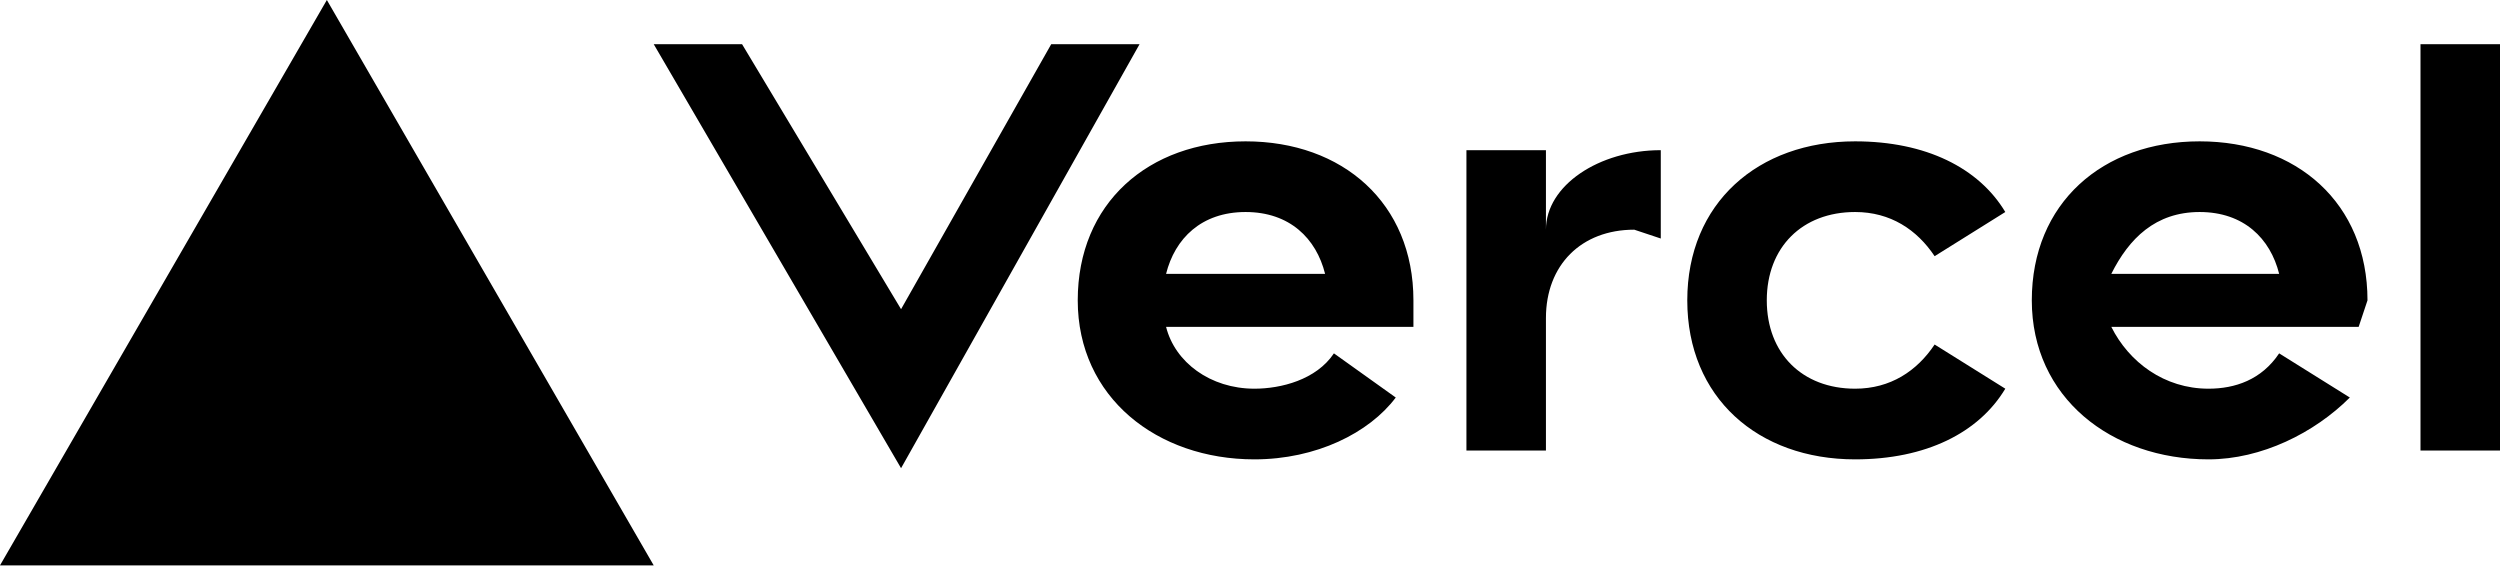
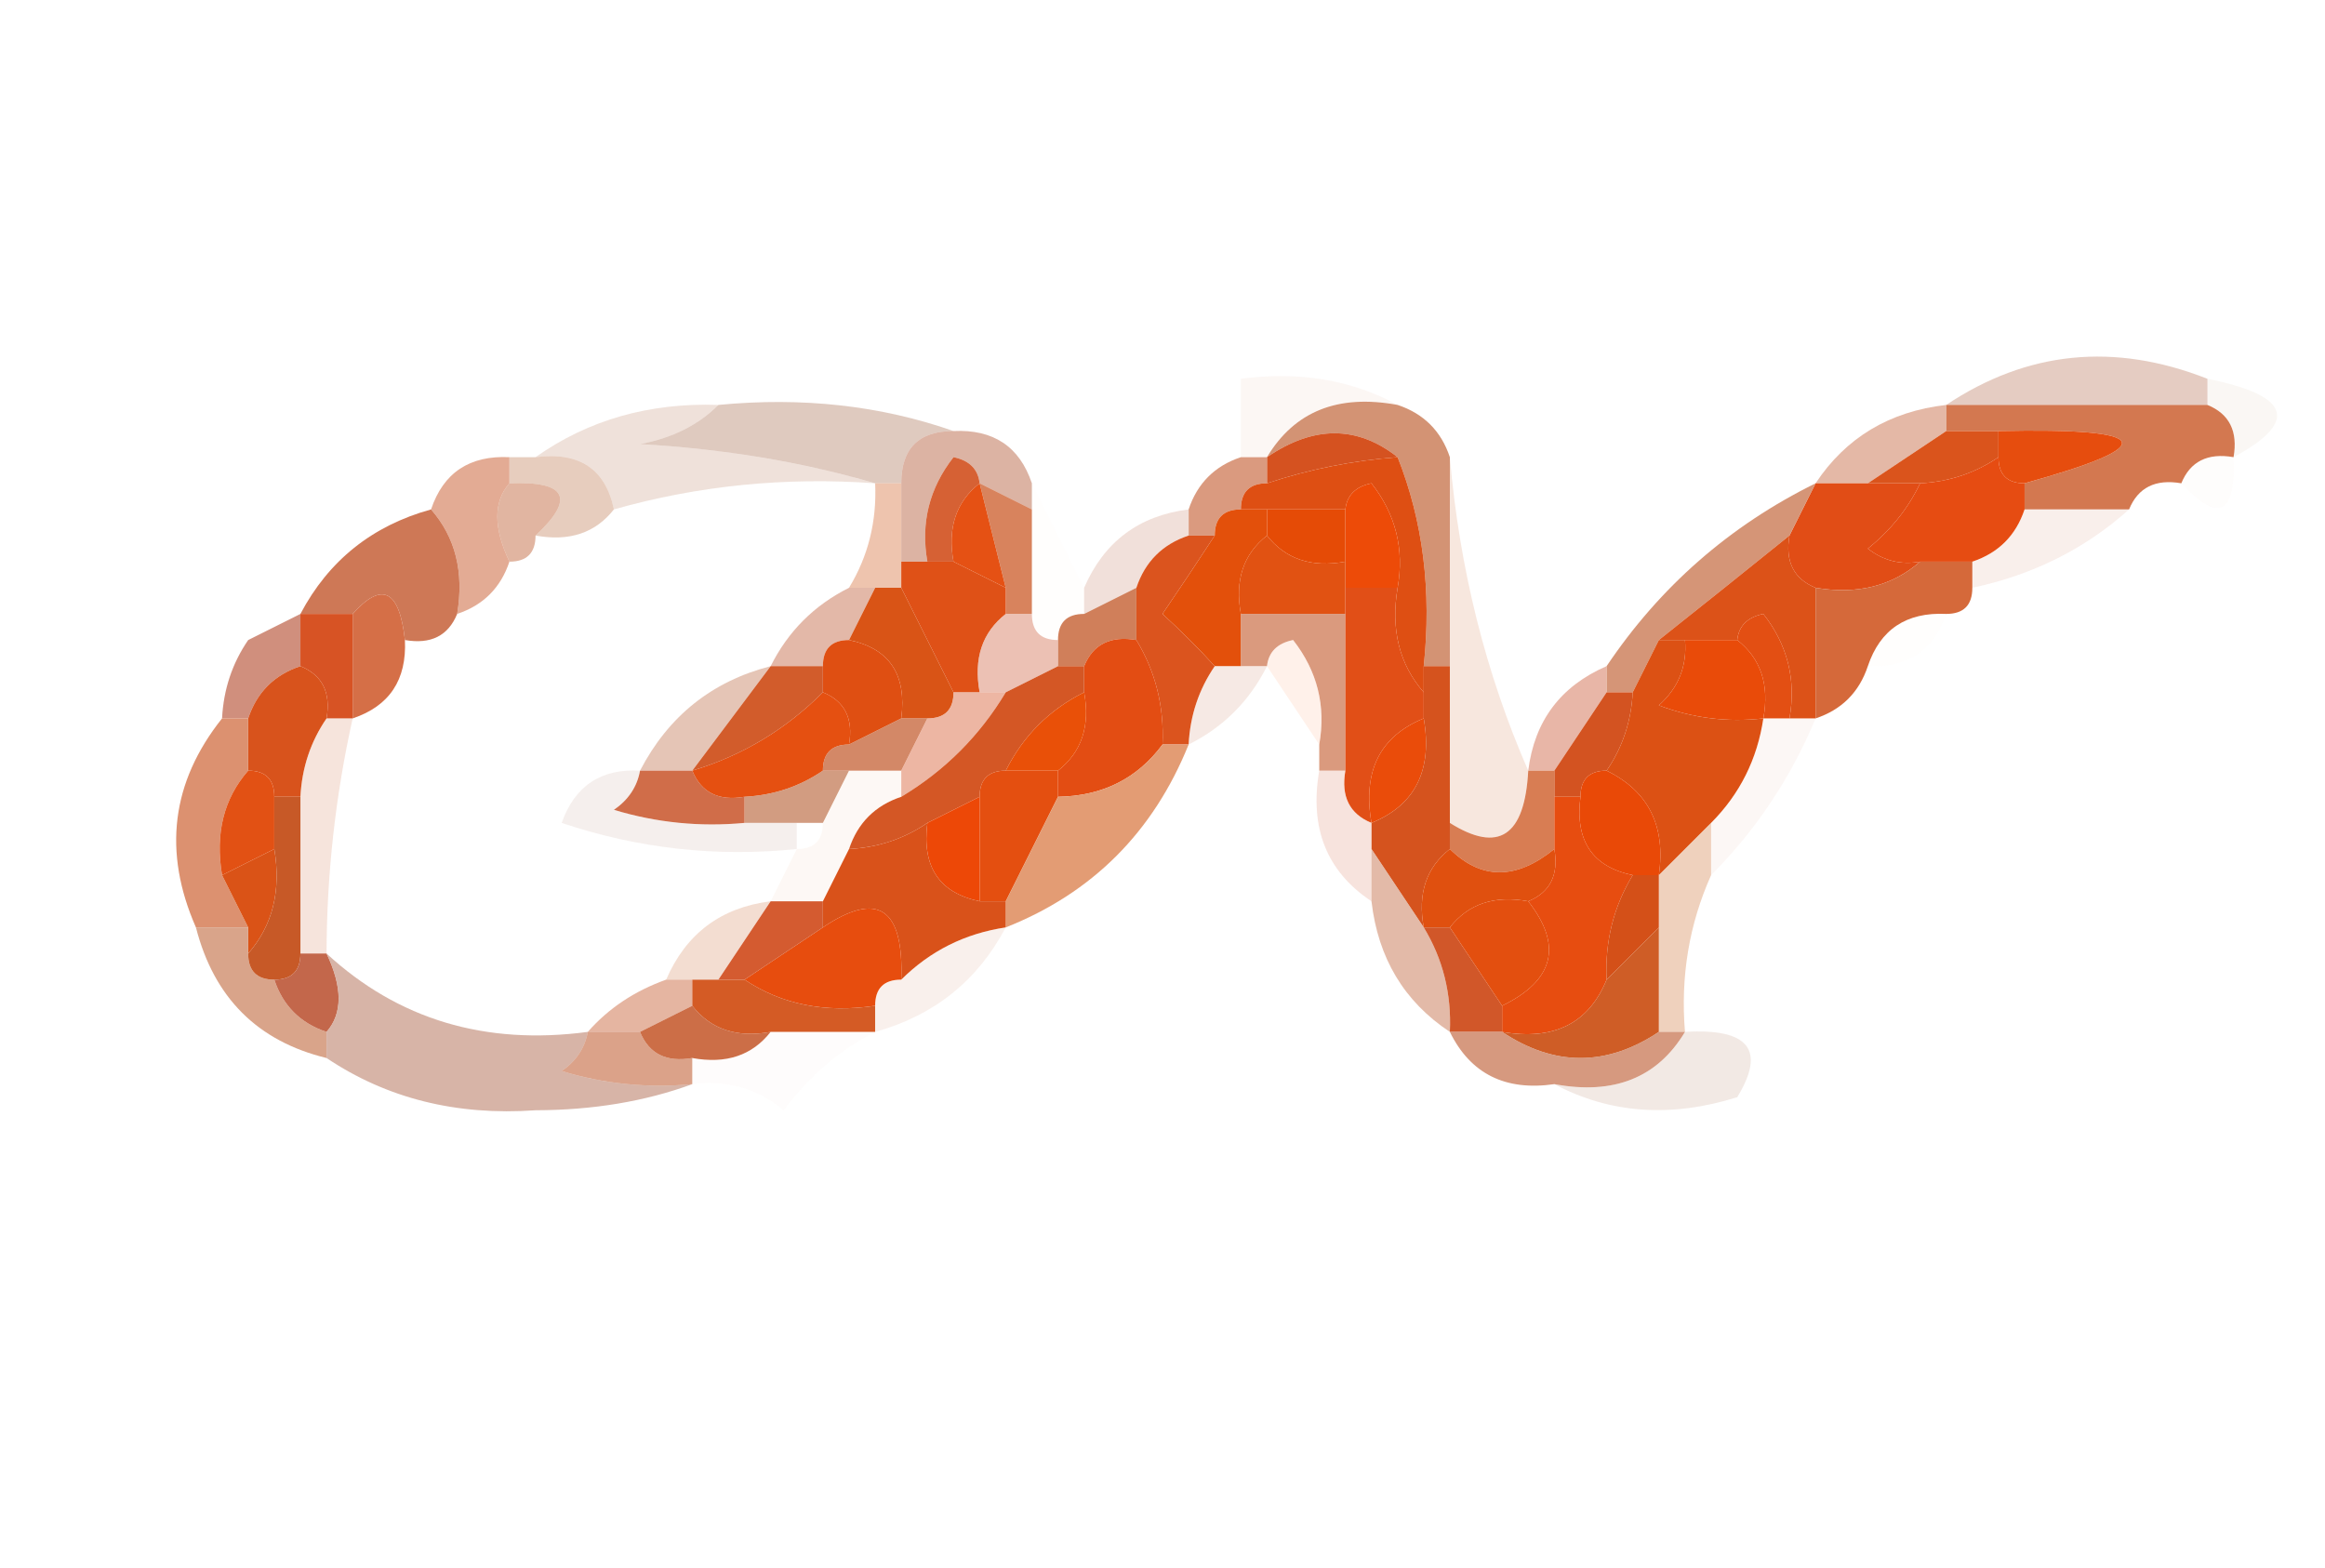
- <svg xmlns="http://www.w3.org/2000/svg" fill="none" viewBox="0 0 283 64">
-   <path fill="black" d="M141 16c-11 0-19 7-19 18s9 18 20 18c7 0 13-3 16-7l-7-5c-2 3-6 4-9 4-5 0-9-3-10-7h28v-3c0-11-8-18-19-18zm-9 15c1-4 4-7 9-7s8 3 9 7h-18zm117-15c-11 0-19 7-19 18s9 18 20 18c6 0 12-3 16-7l-8-5c-2 3-5 4-8 4-5 0-9-3-11-7h28l1-3c0-11-8-18-19-18zm-10 15c2-4 5-7 10-7s8 3 9 7h-19zm-39 3c0 6 4 10 10 10 4 0 7-2 9-5l8 5c-3 5-9 8-17 8-11 0-19-7-19-18s8-18 19-18c8 0 14 3 17 8l-8 5c-2-3-5-5-9-5-6 0-10 4-10 10zm83-29v46h-9V5h9zM37 0l37 64H0L37 0zm92 5-27 48L74 5h10l18 30 17-30h10zm59 12v10l-3-1c-6 0-10 4-10 10v15h-9V17h9v9c0-5 6-9 13-9z" />
+ <svg xmlns="http://www.w3.org/2000/svg" version="1.1" width="89px" height="60px" style="shape-rendering:geometricPrecision; text-rendering:geometricPrecision; image-rendering:optimizeQuality; fill-rule:evenodd; clip-rule:evenodd">
+   <g>
+     <path style="opacity:0.004" fill="#fefffe" d="M 77.5,-0.5 C 77.833,-0.5 78.167,-0.5 78.5,-0.5C 78.315,0.17 77.981,0.17 77.5,-0.5 Z" />
+   </g>
+   <g>
+     <path style="opacity:0.004" fill="#fefffe" d="M 12.5,0.5 C 13.833,1.167 13.833,1.167 12.5,0.5 Z" />
+   </g>
+   <g>
+     <path style="opacity:0.004" fill="#fefffe" d="M 63.5,0.5 C 64.833,1.167 64.833,1.167 63.5,0.5 Z" />
+   </g>
+   <g>
+     <path style="opacity:0.004" fill="#fefffe" d="M 69.5,0.5 C 70.833,1.167 70.833,1.167 69.5,0.5 Z" />
+   </g>
+   <g>
+     <path style="opacity:0.004" fill="#fefffe" d="M 10.5,1.5 C 11.833,2.167 11.833,2.167 10.5,1.5 Z" />
+   </g>
+   <g>
+     <path style="opacity:0.004" fill="#fefffe" d="M 43.5,1.5 C 44.833,2.167 44.833,2.167 43.5,1.5 Z" />
+   </g>
+   <g>
+     <path style="opacity:0.004" fill="#fefffe" d="M 52.5,1.5 C 53.833,2.167 53.833,2.167 52.5,1.5 Z" />
+   </g>
+   <g>
+     <path style="opacity:0.004" fill="#fefffe" d="M 50.5,2.5 C 51.833,3.167 51.833,3.167 50.5,2.5 Z" />
+   </g>
+   <g>
+     <path style="opacity:0.004" fill="#fefffe" d="M 71.5,2.5 C 72.833,3.167 72.833,3.167 71.5,2.5 Z" />
+   </g>
+   <g>
+     <path style="opacity:0.004" fill="#fefffe" d="M 66.5,3.5 C 67.833,4.167 67.833,4.167 66.5,3.5 Z" />
+   </g>
+   <g>
+     <path style="opacity:0.004" fill="#fefffe" d="M 88.5,3.5 C 88.5,3.833 88.5,4.167 88.5,4.5C 87.83,4.019 87.83,3.685 88.5,3.5 Z" />
+   </g>
+   <g>
+     <path style="opacity:0.004" fill="#fefffe" d="M 46.5,4.5 C 47.833,5.167 47.833,5.167 46.5,4.5 Z" />
+   </g>
+   <g>
+     <path style="opacity:0.004" fill="#fefffe" d="M 70.5,4.5 C 71.833,5.167 71.833,5.167 70.5,4.5 Z" />
+   </g>
+   <g>
+     <path style="opacity:0.004" fill="#fefffe" d="M 14.5,5.5 C 15.833,6.167 15.833,6.167 14.5,5.5 Z" />
+   </g>
+   <g>
+     <path style="opacity:0.004" fill="#fefffe" d="M 26.5,5.5 C 27.833,6.167 27.833,6.167 26.5,5.5 Z" />
+   </g>
+   <g>
+     <path style="opacity:0.004" fill="#fefffe" d="M 83.5,5.5 C 84.833,6.167 84.833,6.167 83.5,5.5 Z" />
+   </g>
+   <g>
+     <path style="opacity:0.004" fill="#00fffe" d="M 49.5,7.5 C 50.833,8.167 50.833,8.167 49.5,7.5 Z" />
+   </g>
+   <g>
+     <path style="opacity:0.004" fill="#fefffe" d="M 56.5,8.5 C 57.833,9.167 57.833,9.167 56.5,8.5 Z" />
+   </g>
+   <g>
+     <path style="opacity:0.004" fill="#fefffe" d="M 49.5,10.5 C 48.833,9.167 48.833,9.167 49.5,10.5 Z" />
+   </g>
+   <g>
+     <path style="opacity:0.004" fill="#fefffe" d="M 49.5,10.5 C 50.833,11.167 50.833,11.167 49.5,10.5 Z" />
+   </g>
+   <g>
+     <path style="opacity:0.004" fill="#fefffe" d="M 82.5,10.5 C 83.833,11.167 83.833,11.167 82.5,10.5 Z" />
+   </g>
+   <g>
+     <path style="opacity:0.004" fill="#fefffe" d="M -0.5,11.5 C 0.833,12.167 0.833,12.167 -0.5,11.5 Z" />
+   </g>
+   <g>
+     <path style="opacity:0.004" fill="#fefffe" d="M 12.5,12.5 C 13.833,13.167 13.833,13.167 12.5,12.5 Z" />
+   </g>
+   <g>
+     <path style="opacity:0.004" fill="#fefffe" d="M 27.5,12.5 C 28.833,13.167 28.833,13.167 27.5,12.5 Z" />
+   </g>
+   <g>
+     <path style="opacity:0.004" fill="#fefffe" d="M 70.5,13.5 C 71.833,14.167 71.833,14.167 70.5,13.5 Z" />
+   </g>
+   <g>
+     <path style="opacity:0.204" fill="#f1d6cb" d="M 53.5,15.5 C 51.219,15.077 49.552,15.744 48.5,17.5C 48.167,17.5 47.833,17.5 47.5,17.5C 47.5,16.5 47.5,15.5 47.5,14.5C 49.735,14.205 51.735,14.539 53.5,15.5 Z" />
+   </g>
+   <g>
+     <path style="opacity:0.004" fill="#00fffe" d="M 59.5,14.5 C 60.833,15.167 60.833,15.167 59.5,14.5 Z" />
+   </g>
+   <g>
+     <path style="opacity:0.543" fill="#cfa28f" d="M 84.5,14.5 C 84.5,14.833 84.5,15.167 84.5,15.5C 81.167,15.5 77.833,15.5 74.5,15.5C 77.602,13.431 80.936,13.097 84.5,14.5 Z" />
+   </g>
+   <g>
+     <path style="opacity:0.004" fill="#fefffe" d="M 12.5,15.5 C 13.833,16.167 13.833,16.167 12.5,15.5 Z" />
+   </g>
+   <g>
+     <path style="opacity:0.753" fill="#c46f46" d="M 53.5,15.5 C 54.5,15.833 55.167,16.5 55.5,17.5C 55.5,20.167 55.5,22.833 55.5,25.5C 55.167,25.5 54.833,25.5 54.5,25.5C 54.806,22.615 54.473,19.948 53.5,17.5C 51.95,16.28 50.284,16.28 48.5,17.5C 49.552,15.744 51.219,15.077 53.5,15.5 Z" />
+   </g>
+   <g>
+     <path style="opacity:0.827" fill="#ca5c2b" d="M 74.5,16.5 C 74.5,16.167 74.5,15.833 74.5,15.5C 77.833,15.5 81.167,15.5 84.5,15.5C 85.338,15.842 85.672,16.508 85.5,17.5C 84.508,17.328 83.842,17.662 83.5,18.5C 82.508,18.328 81.842,18.662 81.5,19.5C 80.167,19.5 78.833,19.5 77.5,19.5C 77.5,19.167 77.5,18.833 77.5,18.5C 82.787,17.039 82.453,16.372 76.5,16.5C 75.833,16.5 75.167,16.5 74.5,16.5 Z" />
+   </g>
+   <g>
+     <path style="opacity:0.416" fill="#d9b8a6" d="M 27.5,15.5 C 26.738,16.268 25.738,16.768 24.5,17C 27.695,17.18 30.695,17.68 33.5,18.5C 30.061,18.253 26.728,18.586 23.5,19.5C 23.179,17.952 22.179,17.285 20.5,17.5C 22.515,16.076 24.848,15.409 27.5,15.5 Z" />
+   </g>
+   <g>
+     <path style="opacity:0.424" fill="#b48168" d="M 27.5,15.5 C 30.713,15.19 33.713,15.523 36.5,16.5C 35.167,16.5 34.5,17.167 34.5,18.5C 34.167,18.5 33.833,18.5 33.5,18.5C 30.695,17.68 27.695,17.18 24.5,17C 25.738,16.768 26.738,16.268 27.5,15.5 Z" />
+   </g>
+   <g>
+     <path style="opacity:0.596" fill="#c57f65" d="M 36.5,16.5 C 38.027,16.427 39.027,17.094 39.5,18.5C 39.5,18.833 39.5,19.167 39.5,19.5C 38.833,19.167 38.167,18.833 37.5,18.5C 37.44,17.957 37.107,17.624 36.5,17.5C 35.571,18.689 35.238,20.022 35.5,21.5C 35.167,21.5 34.833,21.5 34.5,21.5C 34.5,20.5 34.5,19.5 34.5,18.5C 34.5,17.167 35.167,16.5 36.5,16.5 Z" />
+   </g>
+   <g>
+     <path style="opacity:0.004" fill="#fefffe" d="M 67.5,16.5 C 68.833,17.167 68.833,17.167 67.5,16.5 Z" />
+   </g>
+   <g>
+     <path style="opacity:0.996" fill="#e64c0d" d="M 76.5,16.5 C 82.453,16.372 82.787,17.039 77.5,18.5C 76.833,18.5 76.5,18.167 76.5,17.5C 76.5,17.167 76.5,16.833 76.5,16.5 Z" />
+   </g>
+   <g>
+     <path style="opacity:0.102" fill="#ccb190" d="M 84.5,15.5 C 84.5,15.167 84.5,14.833 84.5,14.5C 87.682,15.14 88.016,16.14 85.5,17.5C 85.672,16.508 85.338,15.842 84.5,15.5 Z" />
+   </g>
+   <g>
+     <path style="opacity:1" fill="#d55220" d="M 53.5,17.5 C 51.784,17.629 50.117,17.962 48.5,18.5C 48.5,18.167 48.5,17.833 48.5,17.5C 50.284,16.28 51.95,16.28 53.5,17.5 Z" />
+   </g>
+   <g>
+     <path style="opacity:0.667" fill="#d79579" d="M 74.5,15.5 C 74.5,15.833 74.5,16.167 74.5,16.5C 73.5,17.167 72.5,17.833 71.5,18.5C 70.833,18.5 70.167,18.5 69.5,18.5C 70.659,16.75 72.326,15.75 74.5,15.5 Z" />
+   </g>
+   <g>
+     <path style="opacity:1" fill="#da541c" d="M 74.5,16.5 C 75.167,16.5 75.833,16.5 76.5,16.5C 76.5,16.833 76.5,17.167 76.5,17.5C 75.609,18.11 74.609,18.443 73.5,18.5C 72.833,18.5 72.167,18.5 71.5,18.5C 72.5,17.833 73.5,17.167 74.5,16.5 Z" />
+   </g>
+   <g>
+     <path style="opacity:0.075" fill="#f8ded2" d="M 83.5,18.5 C 83.842,17.662 84.508,17.328 85.5,17.5C 85.591,19.698 84.924,20.031 83.5,18.5 Z" />
+   </g>
+   <g>
+     <path style="opacity:0.522" fill="#c5724a" d="M 19.5,18.5 C 21.698,18.409 22.031,19.076 20.5,20.5C 20.5,21.167 20.167,21.5 19.5,21.5C 18.884,20.202 18.884,19.202 19.5,18.5 Z" />
+   </g>
+   <g>
+     <path style="opacity:0.439" fill="#c98d6c" d="M 19.5,18.5 C 19.5,18.167 19.5,17.833 19.5,17.5C 19.833,17.5 20.167,17.5 20.5,17.5C 22.179,17.285 23.179,17.952 23.5,19.5C 22.791,20.404 21.791,20.737 20.5,20.5C 22.031,19.076 21.698,18.409 19.5,18.5 Z" />
+   </g>
+   <g>
+     <path style="opacity:0.769" fill="#cf7c58" d="M 47.5,17.5 C 47.833,17.5 48.167,17.5 48.5,17.5C 48.5,17.833 48.5,18.167 48.5,18.5C 47.833,18.5 47.5,18.833 47.5,19.5C 46.833,19.5 46.5,19.833 46.5,20.5C 46.167,20.5 45.833,20.5 45.5,20.5C 45.5,20.167 45.5,19.833 45.5,19.5C 45.833,18.5 46.5,17.833 47.5,17.5 Z" />
+   </g>
+   <g>
+     <path style="opacity:1" fill="#de4f13" d="M 53.5,17.5 C 54.473,19.948 54.806,22.615 54.5,25.5C 54.5,25.833 54.5,26.167 54.5,26.5C 53.566,25.432 53.232,24.099 53.5,22.5C 53.762,21.022 53.429,19.689 52.5,18.5C 51.893,18.624 51.56,18.957 51.5,19.5C 50.5,19.5 49.5,19.5 48.5,19.5C 48.167,19.5 47.833,19.5 47.5,19.5C 47.5,18.833 47.833,18.5 48.5,18.5C 50.117,17.962 51.784,17.629 53.5,17.5 Z" />
+   </g>
+   <g>
+     <path style="opacity:0.999" fill="#e64c12" d="M 76.5,17.5 C 76.5,18.167 76.833,18.5 77.5,18.5C 77.5,18.833 77.5,19.167 77.5,19.5C 77.167,20.5 76.5,21.167 75.5,21.5C 74.833,21.5 74.167,21.5 73.5,21.5C 72.761,21.631 72.094,21.464 71.5,21C 72.38,20.292 73.047,19.458 73.5,18.5C 74.609,18.443 75.609,18.11 76.5,17.5 Z" />
+   </g>
+   <g>
+     <path style="opacity:0.012" fill="#fceee9" d="M 81.5,19.5 C 81.842,18.662 82.508,18.328 83.5,18.5C 83.591,20.698 82.924,21.031 81.5,19.5 Z" />
+   </g>
+   <g>
+     <path style="opacity:0.918" fill="#d25423" d="M 37.5,18.5 C 36.596,19.209 36.263,20.209 36.5,21.5C 36.167,21.5 35.833,21.5 35.5,21.5C 35.238,20.022 35.571,18.689 36.5,17.5C 37.107,17.624 37.44,17.957 37.5,18.5 Z" />
+   </g>
+   <g>
+     <path style="opacity:1" fill="#ed4b08" d="M 53.5,22.5 C 52.833,22.5 52.167,22.5 51.5,22.5C 51.5,22.167 51.5,21.833 51.5,21.5C 51.5,20.833 51.5,20.167 51.5,19.5C 51.56,18.957 51.893,18.624 52.5,18.5C 53.429,19.689 53.762,21.022 53.5,22.5 Z" />
+   </g>
+   <g>
+     <path style="opacity:0.776" fill="#db9375" d="M 19.5,17.5 C 19.5,17.833 19.5,18.167 19.5,18.5C 18.884,19.202 18.884,20.202 19.5,21.5C 19.167,22.5 18.5,23.167 17.5,23.5C 17.768,21.901 17.434,20.568 16.5,19.5C 16.973,18.094 17.973,17.427 19.5,17.5 Z" />
+   </g>
+   <g>
+     <path style="opacity:0.975" fill="#e44d0e" d="M 37.5,18.5 C 37.833,19.833 38.167,21.167 38.5,22.5C 37.833,22.167 37.167,21.833 36.5,21.5C 36.263,20.209 36.596,19.209 37.5,18.5 Z" />
+   </g>
+   <g>
+     <path style="opacity:0.749" fill="#cb5a27" d="M 37.5,18.5 C 38.167,18.833 38.833,19.167 39.5,19.5C 39.5,20.833 39.5,22.167 39.5,23.5C 39.167,23.5 38.833,23.5 38.5,23.5C 38.5,23.167 38.5,22.833 38.5,22.5C 38.167,21.167 37.833,19.833 37.5,18.5 Z" />
+   </g>
+   <g>
+     <path style="opacity:1" fill="#e15212" d="M 48.5,20.5 C 49.209,21.404 50.209,21.737 51.5,21.5C 51.5,21.833 51.5,22.167 51.5,22.5C 51.5,22.833 51.5,23.167 51.5,23.5C 50.167,23.5 48.833,23.5 47.5,23.5C 47.263,22.209 47.596,21.209 48.5,20.5 Z" />
+   </g>
+   <g>
+     <path style="opacity:1" fill="#e54b06" d="M 48.5,19.5 C 49.5,19.5 50.5,19.5 51.5,19.5C 51.5,20.167 51.5,20.833 51.5,21.5C 50.209,21.737 49.209,21.404 48.5,20.5C 48.5,20.167 48.5,19.833 48.5,19.5 Z" />
+   </g>
+   <g>
+     <path style="opacity:1" fill="#e14d16" d="M 69.5,18.5 C 70.167,18.5 70.833,18.5 71.5,18.5C 72.167,18.5 72.833,18.5 73.5,18.5C 73.047,19.458 72.38,20.292 71.5,21C 72.094,21.464 72.761,21.631 73.5,21.5C 72.432,22.434 71.099,22.768 69.5,22.5C 68.662,22.158 68.328,21.492 68.5,20.5C 68.833,19.833 69.167,19.167 69.5,18.5 Z" />
+   </g>
+   <g>
+     <path style="opacity:0.227" fill="#e6b7a8" d="M 77.5,19.5 C 78.833,19.5 80.167,19.5 81.5,19.5C 79.819,21.008 77.819,22.008 75.5,22.5C 75.5,22.167 75.5,21.833 75.5,21.5C 76.5,21.167 77.167,20.5 77.5,19.5 Z" />
+   </g>
+   <g>
+     <path style="opacity:1" fill="#ce7856" d="M 16.5,19.5 C 17.434,20.568 17.768,21.901 17.5,23.5C 17.158,24.338 16.492,24.672 15.5,24.5C 15.289,22.576 14.623,22.243 13.5,23.5C 12.833,23.5 12.167,23.5 11.5,23.5C 12.579,21.457 14.246,20.124 16.5,19.5 Z" />
+   </g>
+   <g>
+     <path style="opacity:0.694" fill="#e6aa8b" d="M 33.5,18.5 C 33.833,18.5 34.167,18.5 34.5,18.5C 34.5,19.5 34.5,20.5 34.5,21.5C 34.5,21.833 34.5,22.167 34.5,22.5C 34.167,22.5 33.833,22.5 33.5,22.5C 33.167,22.5 32.833,22.5 32.5,22.5C 33.234,21.292 33.567,19.959 33.5,18.5 Z" />
+   </g>
+   <g>
+     <path style="opacity:0.451" fill="#e1bbac" d="M 45.5,19.5 C 45.5,19.833 45.5,20.167 45.5,20.5C 44.5,20.833 43.833,21.5 43.5,22.5C 42.833,22.833 42.167,23.167 41.5,23.5C 41.5,23.167 41.5,22.833 41.5,22.5C 42.262,20.738 43.596,19.738 45.5,19.5 Z" />
+   </g>
+   <g>
+     <path style="opacity:1" fill="#e3500b" d="M 47.5,19.5 C 47.833,19.5 48.167,19.5 48.5,19.5C 48.5,19.833 48.5,20.167 48.5,20.5C 47.596,21.209 47.263,22.209 47.5,23.5C 47.5,24.167 47.5,24.833 47.5,25.5C 47.167,25.5 46.833,25.5 46.5,25.5C 45.909,24.849 45.243,24.182 44.5,23.5C 45.193,22.482 45.859,21.482 46.5,20.5C 46.5,19.833 46.833,19.5 47.5,19.5 Z" />
+   </g>
+   <g>
+     <path style="opacity:1" fill="#d56f47" d="M 15.5,24.5 C 15.573,26.027 14.906,27.027 13.5,27.5C 13.5,26.167 13.5,24.833 13.5,23.5C 14.623,22.243 15.289,22.576 15.5,24.5 Z" />
+   </g>
+   <g>
+     <path style="opacity:1" fill="#df5117" d="M 34.5,21.5 C 34.833,21.5 35.167,21.5 35.5,21.5C 35.833,21.5 36.167,21.5 36.5,21.5C 37.167,21.833 37.833,22.167 38.5,22.5C 38.5,22.833 38.5,23.167 38.5,23.5C 37.596,24.209 37.263,25.209 37.5,26.5C 37.167,26.5 36.833,26.5 36.5,26.5C 35.833,25.167 35.167,23.833 34.5,22.5C 34.5,22.167 34.5,21.833 34.5,21.5 Z" />
+   </g>
+   <g>
+     <path style="opacity:0.925" fill="#d28d6c" d="M 69.5,18.5 C 69.167,19.167 68.833,19.833 68.5,20.5C 66.809,21.864 65.142,23.197 63.5,24.5C 63.167,25.167 62.833,25.833 62.5,26.5C 62.167,26.5 61.833,26.5 61.5,26.5C 61.5,26.167 61.5,25.833 61.5,25.5C 63.543,22.457 66.21,20.124 69.5,18.5 Z" />
+   </g>
+   <g>
+     <path style="opacity:0.999" fill="#dc5218" d="M 68.5,20.5 C 68.328,21.492 68.662,22.158 69.5,22.5C 69.5,24.167 69.5,25.833 69.5,27.5C 69.167,27.5 68.833,27.5 68.5,27.5C 68.762,26.022 68.429,24.689 67.5,23.5C 66.893,23.624 66.56,23.957 66.5,24.5C 65.833,24.5 65.167,24.5 64.5,24.5C 64.167,24.5 63.833,24.5 63.5,24.5C 65.142,23.197 66.809,21.864 68.5,20.5 Z" />
+   </g>
+   <g>
+     <path style="opacity:0.004" fill="#fefffe" d="M -0.5,23.5 C 0.167,23.5 0.5,23.833 0.5,24.5C 0.167,24.167 -0.167,23.833 -0.5,23.5 Z" />
+   </g>
+   <g>
+     <path style="opacity:0.004" fill="#fefffe" d="M 9.5,24.5 C 8.833,23.167 8.833,23.167 9.5,24.5 Z" />
+   </g>
+   <g>
+     <path style="opacity:0.035" fill="#f5d7c3" d="M 39.5,18.5 C 40.167,19.833 40.833,21.167 41.5,22.5C 41.5,22.833 41.5,23.167 41.5,23.5C 40.833,23.5 40.5,23.833 40.5,24.5C 39.833,24.5 39.5,24.167 39.5,23.5C 39.5,22.167 39.5,20.833 39.5,19.5C 39.5,19.167 39.5,18.833 39.5,18.5 Z" />
+   </g>
+   <g>
+     <path style="opacity:0.839" fill="#c7663a" d="M 43.5,22.5 C 43.5,23.167 43.5,23.833 43.5,24.5C 42.508,24.328 41.842,24.662 41.5,25.5C 41.167,25.5 40.833,25.5 40.5,25.5C 40.5,25.167 40.5,24.833 40.5,24.5C 40.5,23.833 40.833,23.5 41.5,23.5C 42.167,23.167 42.833,22.833 43.5,22.5 Z" />
+   </g>
+   <g>
+     <path style="opacity:0.698" fill="#ca6e46" d="M 47.5,23.5 C 48.833,23.5 50.167,23.5 51.5,23.5C 51.5,25.5 51.5,27.5 51.5,29.5C 51.167,29.5 50.833,29.5 50.5,29.5C 50.5,29.167 50.5,28.833 50.5,28.5C 50.762,27.022 50.429,25.689 49.5,24.5C 48.893,24.624 48.56,24.957 48.5,25.5C 48.167,25.5 47.833,25.5 47.5,25.5C 47.5,24.833 47.5,24.167 47.5,23.5 Z" />
+   </g>
+   <g>
+     <path style="opacity:0.004" fill="#fefffe" d="M 59.5,23.5 C 60.833,24.167 60.833,24.167 59.5,23.5 Z" />
+   </g>
+   <g>
+     <path style="opacity:1" fill="#e34f13" d="M 66.5,24.5 C 66.56,23.957 66.893,23.624 67.5,23.5C 68.429,24.689 68.762,26.022 68.5,27.5C 68.167,27.5 67.833,27.5 67.5,27.5C 67.737,26.209 67.404,25.209 66.5,24.5 Z" />
+   </g>
+   <g>
+     <path style="opacity:1" fill="#d5693a" d="M 73.5,21.5 C 74.167,21.5 74.833,21.5 75.5,21.5C 75.5,21.833 75.5,22.167 75.5,22.5C 75.5,23.167 75.167,23.5 74.5,23.5C 72.973,23.427 71.973,24.094 71.5,25.5C 71.167,26.5 70.5,27.167 69.5,27.5C 69.5,25.833 69.5,24.167 69.5,22.5C 71.099,22.768 72.432,22.434 73.5,21.5 Z" />
+   </g>
+   <g>
+     <path style="opacity:0.004" fill="#00fffe" d="M 0.5,24.5 C 1.833,25.167 1.833,25.167 0.5,24.5 Z" />
+   </g>
+   <g>
+     <path style="opacity:0.933" fill="#cd8774" d="M 11.5,23.5 C 11.5,24.167 11.5,24.833 11.5,25.5C 10.5,25.833 9.833,26.5 9.5,27.5C 9.167,27.5 8.833,27.5 8.5,27.5C 8.557,26.391 8.89,25.391 9.5,24.5C 10.167,24.167 10.833,23.833 11.5,23.5 Z" />
+   </g>
+   <g>
+     <path style="opacity:0.627" fill="#d28e75" d="M 32.5,22.5 C 32.833,22.5 33.167,22.5 33.5,22.5C 33.167,23.167 32.833,23.833 32.5,24.5C 31.833,24.5 31.5,24.833 31.5,25.5C 30.833,25.5 30.167,25.5 29.5,25.5C 30.167,24.167 31.167,23.167 32.5,22.5 Z" />
+   </g>
+   <g>
+     <path style="opacity:1" fill="#d95416" d="M 33.5,22.5 C 33.833,22.5 34.167,22.5 34.5,22.5C 35.167,23.833 35.833,25.167 36.5,26.5C 36.5,27.167 36.167,27.5 35.5,27.5C 35.167,27.5 34.833,27.5 34.5,27.5C 34.715,25.821 34.048,24.821 32.5,24.5C 32.833,23.833 33.167,23.167 33.5,22.5 Z" />
+   </g>
+   <g>
+     <path style="opacity:1" fill="#db541e" d="M 45.5,20.5 C 45.833,20.5 46.167,20.5 46.5,20.5C 45.859,21.482 45.193,22.482 44.5,23.5C 45.243,24.182 45.909,24.849 46.5,25.5C 45.89,26.391 45.557,27.391 45.5,28.5C 45.167,28.5 44.833,28.5 44.5,28.5C 44.567,27.041 44.234,25.708 43.5,24.5C 43.5,23.833 43.5,23.167 43.5,22.5C 43.833,21.5 44.5,20.833 45.5,20.5 Z" />
+   </g>
+   <g>
+     <path style="opacity:0.267" fill="#ffc9af" d="M 48.5,25.5 C 48.56,24.957 48.893,24.624 49.5,24.5C 50.429,25.689 50.762,27.022 50.5,28.5C 49.833,27.5 49.167,26.5 48.5,25.5 Z" />
+   </g>
+   <g>
+     <path style="opacity:0.024" fill="#f3d4b1" d="M 74.5,23.5 C 74.027,24.906 73.027,25.573 71.5,25.5C 71.973,24.094 72.973,23.427 74.5,23.5 Z" />
+   </g>
+   <g>
+     <path style="opacity:1" fill="#d75324" d="M 11.5,23.5 C 12.167,23.5 12.833,23.5 13.5,23.5C 13.5,24.833 13.5,26.167 13.5,27.5C 13.167,27.5 12.833,27.5 12.5,27.5C 12.672,26.508 12.338,25.842 11.5,25.5C 11.5,24.833 11.5,24.167 11.5,23.5 Z" />
+   </g>
+   <g>
+     <path style="opacity:0.549" fill="#dd8e76" d="M 38.5,23.5 C 38.833,23.5 39.167,23.5 39.5,23.5C 39.5,24.167 39.833,24.5 40.5,24.5C 40.5,24.833 40.5,25.167 40.5,25.5C 39.833,25.833 39.167,26.167 38.5,26.5C 38.167,26.5 37.833,26.5 37.5,26.5C 37.263,25.209 37.596,24.209 38.5,23.5 Z" />
+   </g>
+   <g>
+     <path style="opacity:0.999" fill="#e34d13" d="M 43.5,24.5 C 44.234,25.708 44.567,27.041 44.5,28.5C 43.533,29.806 42.199,30.473 40.5,30.5C 40.5,30.167 40.5,29.833 40.5,29.5C 41.404,28.791 41.737,27.791 41.5,26.5C 41.5,26.167 41.5,25.833 41.5,25.5C 41.842,24.662 42.508,24.328 43.5,24.5 Z" />
+   </g>
+   <g>
+     <path style="opacity:0.996" fill="#e54f10" d="M 31.5,26.5 C 32.338,26.842 32.672,27.508 32.5,28.5C 31.833,28.5 31.5,28.833 31.5,29.5C 30.609,30.11 29.609,30.443 28.5,30.5C 27.508,30.672 26.842,30.338 26.5,29.5C 28.411,28.925 30.078,27.925 31.5,26.5 Z" />
+   </g>
+   <g>
+     <path style="opacity:1" fill="#df4f12" d="M 32.5,24.5 C 34.048,24.821 34.715,25.821 34.5,27.5C 33.833,27.833 33.167,28.167 32.5,28.5C 32.672,27.508 32.338,26.842 31.5,26.5C 31.5,26.167 31.5,25.833 31.5,25.5C 31.5,24.833 31.833,24.5 32.5,24.5 Z" />
+   </g>
+   <g>
+     <path style="opacity:0.231" fill="#d8a289" d="M 46.5,25.5 C 46.833,25.5 47.167,25.5 47.5,25.5C 47.833,25.5 48.167,25.5 48.5,25.5C 47.833,26.833 46.833,27.833 45.5,28.5C 45.557,27.391 45.89,26.391 46.5,25.5 Z" />
+   </g>
+   <g>
+     <path style="opacity:1" fill="#e14f17" d="M 51.5,22.5 C 52.167,22.5 52.833,22.5 53.5,22.5C 53.232,24.099 53.566,25.432 54.5,26.5C 54.5,26.833 54.5,27.167 54.5,27.5C 52.824,28.183 52.157,29.517 52.5,31.5C 51.662,31.158 51.328,30.492 51.5,29.5C 51.5,27.5 51.5,25.5 51.5,23.5C 51.5,23.167 51.5,22.833 51.5,22.5 Z" />
+   </g>
+   <g>
+     <path style="opacity:0.788" fill="#e2a38f" d="M 61.5,25.5 C 61.5,25.833 61.5,26.167 61.5,26.5C 60.833,27.5 60.167,28.5 59.5,29.5C 59.167,29.5 58.833,29.5 58.5,29.5C 58.738,27.596 59.738,26.262 61.5,25.5 Z" />
+   </g>
+   <g>
+     <path style="opacity:1" fill="#e94b09" d="M 64.5,24.5 C 65.167,24.5 65.833,24.5 66.5,24.5C 67.404,25.209 67.737,26.209 67.5,27.5C 66.127,27.657 64.793,27.49 63.5,27C 64.252,26.329 64.586,25.496 64.5,24.5 Z" />
+   </g>
+   <g>
+     <path style="opacity:0.78" fill="#c7663c" d="M 34.5,27.5 C 34.833,27.5 35.167,27.5 35.5,27.5C 35.167,28.167 34.833,28.833 34.5,29.5C 33.833,29.5 33.167,29.5 32.5,29.5C 32.167,29.5 31.833,29.5 31.5,29.5C 31.5,28.833 31.833,28.5 32.5,28.5C 33.167,28.167 33.833,27.833 34.5,27.5 Z" />
+   </g>
+   <g>
+     <path style="opacity:1" fill="#d35321" d="M 61.5,26.5 C 61.833,26.5 62.167,26.5 62.5,26.5C 62.443,27.609 62.11,28.609 61.5,29.5C 60.833,29.5 60.5,29.833 60.5,30.5C 60.167,30.5 59.833,30.5 59.5,30.5C 59.5,30.167 59.5,29.833 59.5,29.5C 60.167,28.5 60.833,27.5 61.5,26.5 Z" />
+   </g>
+   <g>
+     <path style="opacity:1" fill="#dc5114" d="M 63.5,24.5 C 63.833,24.5 64.167,24.5 64.5,24.5C 64.586,25.496 64.252,26.329 63.5,27C 64.793,27.49 66.127,27.657 67.5,27.5C 67.267,29.062 66.6,30.395 65.5,31.5C 64.833,32.167 64.167,32.833 63.5,33.5C 63.771,31.62 63.104,30.287 61.5,29.5C 62.11,28.609 62.443,27.609 62.5,26.5C 62.833,25.833 63.167,25.167 63.5,24.5 Z" />
+   </g>
+   <g>
+     <path style="opacity:0.004" fill="#fefffe" d="M 78.5,27.5 C 79.833,28.167 79.833,28.167 78.5,27.5 Z" />
+   </g>
+   <g>
+     <path style="opacity:0.996" fill="#d8521b" d="M 11.5,25.5 C 12.338,25.842 12.672,26.508 12.5,27.5C 11.89,28.391 11.557,29.391 11.5,30.5C 11.167,30.5 10.833,30.5 10.5,30.5C 10.5,29.833 10.167,29.5 9.5,29.5C 9.5,28.833 9.5,28.167 9.5,27.5C 9.833,26.5 10.5,25.833 11.5,25.5 Z" />
+   </g>
+   <g>
+     <path style="opacity:0.298" fill="#e0a589" d="M 12.5,27.5 C 12.833,27.5 13.167,27.5 13.5,27.5C 12.841,30.455 12.508,33.455 12.5,36.5C 12.167,36.5 11.833,36.5 11.5,36.5C 11.5,34.5 11.5,32.5 11.5,30.5C 11.557,29.391 11.89,28.391 12.5,27.5 Z" />
+   </g>
+   <g>
+     <path style="opacity:0.576" fill="#d29b81" d="M 29.5,25.5 C 28.5,26.833 27.5,28.167 26.5,29.5C 25.833,29.5 25.167,29.5 24.5,29.5C 25.585,27.413 27.251,26.08 29.5,25.5 Z" />
+   </g>
+   <g>
+     <path style="opacity:0.949" fill="#d05320" d="M 29.5,25.5 C 30.167,25.5 30.833,25.5 31.5,25.5C 31.5,25.833 31.5,26.167 31.5,26.5C 30.078,27.925 28.411,28.925 26.5,29.5C 27.5,28.167 28.5,26.833 29.5,25.5 Z" />
+   </g>
+   <g>
+     <path style="opacity:0.631" fill="#e38c6e" d="M 36.5,26.5 C 36.833,26.5 37.167,26.5 37.5,26.5C 37.833,26.5 38.167,26.5 38.5,26.5C 37.5,28.167 36.167,29.5 34.5,30.5C 34.5,30.167 34.5,29.833 34.5,29.5C 34.833,28.833 35.167,28.167 35.5,27.5C 36.167,27.5 36.5,27.167 36.5,26.5 Z" />
+   </g>
+   <g>
+     <path style="opacity:0.996" fill="#d45624" d="M 40.5,25.5 C 40.833,25.5 41.167,25.5 41.5,25.5C 41.5,25.833 41.5,26.167 41.5,26.5C 40.167,27.167 39.167,28.167 38.5,29.5C 37.833,29.5 37.5,29.833 37.5,30.5C 36.833,30.833 36.167,31.167 35.5,31.5C 34.609,32.11 33.609,32.443 32.5,32.5C 32.833,31.5 33.5,30.833 34.5,30.5C 36.167,29.5 37.5,28.167 38.5,26.5C 39.167,26.167 39.833,25.833 40.5,25.5 Z" />
+   </g>
+   <g>
+     <path style="opacity:1" fill="#e95008" d="M 41.5,26.5 C 41.737,27.791 41.404,28.791 40.5,29.5C 39.833,29.5 39.167,29.5 38.5,29.5C 39.167,28.167 40.167,27.167 41.5,26.5 Z" />
+   </g>
+   <g>
+     <path style="opacity:1" fill="#ea4c0a" d="M 54.5,27.5 C 54.843,29.483 54.176,30.817 52.5,31.5C 52.157,29.517 52.824,28.183 54.5,27.5 Z" />
+   </g>
+   <g>
+     <path style="opacity:0.725" fill="#c17651" d="M 31.5,29.5 C 31.833,29.5 32.167,29.5 32.5,29.5C 32.167,30.167 31.833,30.833 31.5,31.5C 31.167,31.5 30.833,31.5 30.5,31.5C 29.833,31.5 29.167,31.5 28.5,31.5C 28.5,31.167 28.5,30.833 28.5,30.5C 29.609,30.443 30.609,30.11 31.5,29.5 Z" />
+   </g>
+   <g>
+     <path style="opacity:0.904" fill="#d88661" d="M 8.5,27.5 C 8.833,27.5 9.167,27.5 9.5,27.5C 9.5,28.167 9.5,28.833 9.5,29.5C 8.566,30.568 8.232,31.901 8.5,33.5C 8.833,34.167 9.167,34.833 9.5,35.5C 8.833,35.5 8.167,35.5 7.5,35.5C 6.227,32.603 6.561,29.936 8.5,27.5 Z" />
+   </g>
+   <g>
+     <path style="opacity:0.867" fill="#c9562d" d="M 24.5,29.5 C 25.167,29.5 25.833,29.5 26.5,29.5C 26.842,30.338 27.508,30.672 28.5,30.5C 28.5,30.833 28.5,31.167 28.5,31.5C 26.801,31.66 25.134,31.494 23.5,31C 24.056,30.617 24.389,30.117 24.5,29.5 Z" />
+   </g>
+   <g>
+     <path style="opacity:0.11" fill="#f0c2a0" d="M 32.5,29.5 C 33.167,29.5 33.833,29.5 34.5,29.5C 34.5,29.833 34.5,30.167 34.5,30.5C 33.5,30.833 32.833,31.5 32.5,32.5C 32.167,33.167 31.833,33.833 31.5,34.5C 30.833,34.5 30.167,34.5 29.5,34.5C 29.833,33.833 30.167,33.167 30.5,32.5C 31.167,32.5 31.5,32.167 31.5,31.5C 31.833,30.833 32.167,30.167 32.5,29.5 Z" />
+   </g>
+   <g>
+     <path style="opacity:0.325" fill="#e7b69b" d="M 55.5,17.5 C 55.869,21.767 56.869,25.767 58.5,29.5C 58.368,32.007 57.368,32.674 55.5,31.5C 55.5,29.5 55.5,27.5 55.5,25.5C 55.5,22.833 55.5,20.167 55.5,17.5 Z" />
+   </g>
+   <g>
+     <path style="opacity:0.114" fill="#e8b6a4" d="M 67.5,27.5 C 67.833,27.5 68.167,27.5 68.5,27.5C 68.833,27.5 69.167,27.5 69.5,27.5C 68.551,29.777 67.218,31.777 65.5,33.5C 65.5,32.833 65.5,32.167 65.5,31.5C 66.6,30.395 67.267,29.062 67.5,27.5 Z" />
+   </g>
+   <g>
+     <path style="opacity:1" fill="#e25114" d="M 9.5,29.5 C 10.167,29.5 10.5,29.833 10.5,30.5C 10.5,31.167 10.5,31.833 10.5,32.5C 9.833,32.833 9.167,33.167 8.5,33.5C 8.232,31.901 8.566,30.568 9.5,29.5 Z" />
+   </g>
+   <g>
+     <path style="opacity:0.196" fill="#ceaea2" d="M 24.5,29.5 C 24.389,30.117 24.056,30.617 23.5,31C 25.134,31.494 26.801,31.66 28.5,31.5C 29.167,31.5 29.833,31.5 30.5,31.5C 30.5,31.833 30.5,32.167 30.5,32.5C 27.428,32.817 24.428,32.484 21.5,31.5C 22.005,30.081 23.005,29.415 24.5,29.5 Z" />
+   </g>
+   <g>
+     <path style="opacity:1" fill="#e44f10" d="M 38.5,29.5 C 39.167,29.5 39.833,29.5 40.5,29.5C 40.5,29.833 40.5,30.167 40.5,30.5C 39.833,31.833 39.167,33.167 38.5,34.5C 38.167,34.5 37.833,34.5 37.5,34.5C 37.5,33.167 37.5,31.833 37.5,30.5C 37.5,29.833 37.833,29.5 38.5,29.5 Z" />
+   </g>
+   <g>
+     <path style="opacity:0.976" fill="#e29a71" d="M 44.5,28.5 C 44.833,28.5 45.167,28.5 45.5,28.5C 44.145,31.855 41.811,34.189 38.5,35.5C 38.5,35.167 38.5,34.833 38.5,34.5C 39.167,33.167 39.833,31.833 40.5,30.5C 42.199,30.473 43.533,29.806 44.5,28.5 Z" />
+   </g>
+   <g>
+     <path style="opacity:1" fill="#d5531e" d="M 54.5,25.5 C 54.833,25.5 55.167,25.5 55.5,25.5C 55.5,27.5 55.5,29.5 55.5,31.5C 55.5,31.833 55.5,32.167 55.5,32.5C 54.596,33.209 54.263,34.209 54.5,35.5C 53.833,34.5 53.167,33.5 52.5,32.5C 52.5,32.167 52.5,31.833 52.5,31.5C 54.176,30.817 54.843,29.483 54.5,27.5C 54.5,27.167 54.5,26.833 54.5,26.5C 54.5,26.167 54.5,25.833 54.5,25.5 Z" />
+   </g>
+   <g>
+     <path style="opacity:1" fill="#e94907" d="M 61.5,29.5 C 63.104,30.287 63.771,31.62 63.5,33.5C 63.167,33.5 62.833,33.5 62.5,33.5C 60.952,33.179 60.285,32.179 60.5,30.5C 60.5,29.833 60.833,29.5 61.5,29.5 Z" />
+   </g>
+   <g>
+     <path style="opacity:1" fill="#ed4807" d="M 37.5,30.5 C 37.5,31.833 37.5,33.167 37.5,34.5C 35.952,34.179 35.285,33.179 35.5,31.5C 36.167,31.167 36.833,30.833 37.5,30.5 Z" />
+   </g>
+   <g>
+     <path style="opacity:0.369" fill="#e9b4a4" d="M 50.5,29.5 C 50.833,29.5 51.167,29.5 51.5,29.5C 51.328,30.492 51.662,31.158 52.5,31.5C 52.5,31.833 52.5,32.167 52.5,32.5C 52.5,33.167 52.5,33.833 52.5,34.5C 50.787,33.365 50.12,31.698 50.5,29.5 Z" />
+   </g>
+   <g>
+     <path style="opacity:0.851" fill="#d16635" d="M 58.5,29.5 C 58.833,29.5 59.167,29.5 59.5,29.5C 59.5,29.833 59.5,30.167 59.5,30.5C 59.5,31.167 59.5,31.833 59.5,32.5C 58.039,33.686 56.705,33.686 55.5,32.5C 55.5,32.167 55.5,31.833 55.5,31.5C 57.368,32.674 58.368,32.007 58.5,29.5 Z" />
+   </g>
+   <g>
+     <path style="opacity:1" fill="#da5317" d="M 10.5,32.5 C 10.768,34.099 10.434,35.432 9.5,36.5C 9.5,36.167 9.5,35.833 9.5,35.5C 9.167,34.833 8.833,34.167 8.5,33.5C 9.167,33.167 9.833,32.833 10.5,32.5 Z" />
+   </g>
+   <g>
+     <path style="opacity:1" fill="#d9521a" d="M 35.5,31.5 C 35.285,33.179 35.952,34.179 37.5,34.5C 37.833,34.5 38.167,34.5 38.5,34.5C 38.5,34.833 38.5,35.167 38.5,35.5C 36.938,35.733 35.605,36.4 34.5,37.5C 34.598,34.752 33.598,34.086 31.5,35.5C 31.5,35.167 31.5,34.833 31.5,34.5C 31.833,33.833 32.167,33.167 32.5,32.5C 33.609,32.443 34.609,32.11 35.5,31.5 Z" />
+   </g>
+   <g>
+     <path style="opacity:0.647" fill="#d49578" d="M 52.5,32.5 C 53.167,33.5 53.833,34.5 54.5,35.5C 55.234,36.708 55.567,38.041 55.5,39.5C 53.75,38.341 52.75,36.674 52.5,34.5C 52.5,33.833 52.5,33.167 52.5,32.5 Z" />
+   </g>
+   <g>
+     <path style="opacity:1" fill="#e0500f" d="M 55.5,32.5 C 56.705,33.686 58.039,33.686 59.5,32.5C 59.672,33.492 59.338,34.158 58.5,34.5C 57.209,34.263 56.209,34.596 55.5,35.5C 55.167,35.5 54.833,35.5 54.5,35.5C 54.263,34.209 54.596,33.209 55.5,32.5 Z" />
+   </g>
+   <g>
+     <path style="opacity:1" fill="#e74d10" d="M 59.5,30.5 C 59.833,30.5 60.167,30.5 60.5,30.5C 60.285,32.179 60.952,33.179 62.5,33.5C 61.766,34.708 61.433,36.041 61.5,37.5C 60.817,39.176 59.483,39.843 57.5,39.5C 57.5,39.167 57.5,38.833 57.5,38.5C 59.493,37.528 59.826,36.195 58.5,34.5C 59.338,34.158 59.672,33.492 59.5,32.5C 59.5,31.833 59.5,31.167 59.5,30.5 Z" />
+   </g>
+   <g>
+     <path style="opacity:0.004" fill="#fe0000" d="M 72.5,33.5 C 73.833,34.167 73.833,34.167 72.5,33.5 Z" />
+   </g>
+   <g>
+     <path style="opacity:0.522" fill="#e1a780" d="M 65.5,31.5 C 65.5,32.167 65.5,32.833 65.5,33.5C 64.659,35.379 64.325,37.379 64.5,39.5C 64.167,39.5 63.833,39.5 63.5,39.5C 63.5,38.167 63.5,36.833 63.5,35.5C 63.5,34.833 63.5,34.167 63.5,33.5C 64.167,32.833 64.833,32.167 65.5,31.5 Z" />
+   </g>
+   <g>
+     <path style="opacity:0.004" fill="#fefffe" d="M -0.5,35.5 C 0.833,36.167 0.833,36.167 -0.5,35.5 Z" />
+   </g>
+   <g>
+     <path style="opacity:0.906" fill="#d59b7e" d="M 7.5,35.5 C 8.167,35.5 8.833,35.5 9.5,35.5C 9.5,35.833 9.5,36.167 9.5,36.5C 9.5,37.167 9.833,37.5 10.5,37.5C 10.833,38.5 11.5,39.167 12.5,39.5C 12.5,39.833 12.5,40.167 12.5,40.5C 9.856,39.856 8.189,38.189 7.5,35.5 Z" />
+   </g>
+   <g>
+     <path style="opacity:0.451" fill="#e5b499" d="M 29.5,34.5 C 28.833,35.5 28.167,36.5 27.5,37.5C 27.167,37.5 26.833,37.5 26.5,37.5C 26.167,37.5 25.833,37.5 25.5,37.5C 26.262,35.738 27.596,34.738 29.5,34.5 Z" />
+   </g>
+   <g>
+     <path style="opacity:1" fill="#e74d0e" d="M 34.5,37.5 C 33.833,37.5 33.5,37.833 33.5,38.5C 31.585,38.785 29.919,38.451 28.5,37.5C 29.5,36.833 30.5,36.167 31.5,35.5C 33.598,34.086 34.598,34.752 34.5,37.5 Z" />
+   </g>
+   <g>
+     <path style="opacity:0.004" fill="#fefffe" d="M 50.5,35.5 C 51.833,36.167 51.833,36.167 50.5,35.5 Z" />
+   </g>
+   <g>
+     <path style="opacity:1" fill="#d15729" d="M 54.5,35.5 C 54.833,35.5 55.167,35.5 55.5,35.5C 56.167,36.5 56.833,37.5 57.5,38.5C 57.5,38.833 57.5,39.167 57.5,39.5C 56.833,39.5 56.167,39.5 55.5,39.5C 55.567,38.041 55.234,36.708 54.5,35.5 Z" />
+   </g>
+   <g>
+     <path style="opacity:1" fill="#e34f0f" d="M 55.5,35.5 C 56.209,34.596 57.209,34.263 58.5,34.5C 59.826,36.195 59.493,37.528 57.5,38.5C 56.833,37.5 56.167,36.5 55.5,35.5 Z" />
+   </g>
+   <g>
+     <path style="opacity:1" fill="#d45018" d="M 62.5,33.5 C 62.833,33.5 63.167,33.5 63.5,33.5C 63.5,34.167 63.5,34.833 63.5,35.5C 62.833,36.167 62.167,36.833 61.5,37.5C 61.433,36.041 61.766,34.708 62.5,33.5 Z" />
+   </g>
+   <g>
+     <path style="opacity:1" fill="#c75927" d="M 10.5,30.5 C 10.833,30.5 11.167,30.5 11.5,30.5C 11.5,32.5 11.5,34.5 11.5,36.5C 11.5,37.167 11.167,37.5 10.5,37.5C 9.833,37.5 9.5,37.167 9.5,36.5C 10.434,35.432 10.768,34.099 10.5,32.5C 10.5,31.833 10.5,31.167 10.5,30.5 Z" />
+   </g>
+   <g>
+     <path style="opacity:0.98" fill="#d3582c" d="M 29.5,34.5 C 30.167,34.5 30.833,34.5 31.5,34.5C 31.5,34.833 31.5,35.167 31.5,35.5C 30.5,36.167 29.5,36.833 28.5,37.5C 28.167,37.5 27.833,37.5 27.5,37.5C 28.167,36.5 28.833,35.5 29.5,34.5 Z" />
+   </g>
+   <g>
+     <path style="opacity:0.18" fill="#dead97" d="M 38.5,35.5 C 37.421,37.543 35.754,38.876 33.5,39.5C 33.5,39.167 33.5,38.833 33.5,38.5C 33.5,37.833 33.833,37.5 34.5,37.5C 35.605,36.4 36.938,35.733 38.5,35.5 Z" />
+   </g>
+   <g>
+     <path style="opacity:0.004" fill="#fefffe" d="M 66.5,36.5 C 67.833,37.167 67.833,37.167 66.5,36.5 Z" />
+   </g>
+   <g>
+     <path style="opacity:0.965" fill="#c16245" d="M 11.5,36.5 C 11.833,36.5 12.167,36.5 12.5,36.5C 13.116,37.798 13.116,38.798 12.5,39.5C 11.5,39.167 10.833,38.5 10.5,37.5C 11.167,37.5 11.5,37.167 11.5,36.5 Z" />
+   </g>
+   <g>
+     <path style="opacity:0.659" fill="#d88e70" d="M 25.5,37.5 C 25.833,37.5 26.167,37.5 26.5,37.5C 26.5,37.833 26.5,38.167 26.5,38.5C 25.833,38.833 25.167,39.167 24.5,39.5C 23.833,39.5 23.167,39.5 22.5,39.5C 23.291,38.599 24.291,37.932 25.5,37.5 Z" />
+   </g>
+   <g>
+     <path style="opacity:0.984" fill="#d35822" d="M 26.5,37.5 C 26.833,37.5 27.167,37.5 27.5,37.5C 27.833,37.5 28.167,37.5 28.5,37.5C 29.919,38.451 31.585,38.785 33.5,38.5C 33.5,38.833 33.5,39.167 33.5,39.5C 32.167,39.5 30.833,39.5 29.5,39.5C 28.209,39.737 27.209,39.404 26.5,38.5C 26.5,38.167 26.5,37.833 26.5,37.5 Z" />
+   </g>
+   <g>
+     <path style="opacity:0.863" fill="#c4572a" d="M 26.5,38.5 C 27.209,39.404 28.209,39.737 29.5,39.5C 28.791,40.404 27.791,40.737 26.5,40.5C 25.508,40.672 24.842,40.338 24.5,39.5C 25.167,39.167 25.833,38.833 26.5,38.5 Z" />
+   </g>
+   <g>
+     <path style="opacity:0.004" fill="#fefffe" d="M 45.5,39.5 C 46.833,40.167 46.833,40.167 45.5,39.5 Z" />
+   </g>
+   <g>
+     <path style="opacity:1" fill="#cf5d26" d="M 63.5,35.5 C 63.5,36.833 63.5,38.167 63.5,39.5C 61.5,40.833 59.5,40.833 57.5,39.5C 59.483,39.843 60.817,39.176 61.5,37.5C 62.167,36.833 62.833,36.167 63.5,35.5 Z" />
+   </g>
+   <g>
+     <path style="opacity:0.804" fill="#cda292" d="M 12.5,36.5 C 15.239,39.024 18.572,40.024 22.5,39.5C 22.389,40.117 22.056,40.617 21.5,41C 23.134,41.493 24.801,41.66 26.5,41.5C 24.697,42.162 22.697,42.495 20.5,42.5C 17.473,42.714 14.807,42.047 12.5,40.5C 12.5,40.167 12.5,39.833 12.5,39.5C 13.116,38.798 13.116,37.798 12.5,36.5 Z" />
+   </g>
+   <g>
+     <path style="opacity:0.596" fill="#c36339" d="M 22.5,39.5 C 23.167,39.5 23.833,39.5 24.5,39.5C 24.842,40.338 25.508,40.672 26.5,40.5C 26.5,40.833 26.5,41.167 26.5,41.5C 24.801,41.66 23.134,41.493 21.5,41C 22.056,40.617 22.389,40.117 22.5,39.5 Z" />
+   </g>
+   <g>
+     <path style="opacity:0.047" fill="#e9c3b5" d="M 29.5,39.5 C 30.833,39.5 32.167,39.5 33.5,39.5C 32.152,40.186 30.985,41.186 30,42.5C 28.989,41.663 27.822,41.33 26.5,41.5C 26.5,41.167 26.5,40.833 26.5,40.5C 27.791,40.737 28.791,40.404 29.5,39.5 Z" />
+   </g>
+   <g>
+     <path style="opacity:0.78" fill="#ca7c5b" d="M 55.5,39.5 C 56.167,39.5 56.833,39.5 57.5,39.5C 59.5,40.833 61.5,40.833 63.5,39.5C 63.833,39.5 64.167,39.5 64.5,39.5C 63.448,41.256 61.781,41.923 59.5,41.5C 57.62,41.771 56.287,41.104 55.5,39.5 Z" />
+   </g>
+   <g>
+     <path style="opacity:0.263" fill="#ceaa98" d="M 64.5,39.5 C 66.942,39.354 67.609,40.187 66.5,42C 63.962,42.796 61.628,42.629 59.5,41.5C 61.781,41.923 63.448,41.256 64.5,39.5 Z" />
+   </g>
+   <g>
+     <path style="opacity:0.004" fill="#fefffe" d="M 41.5,41.5 C 42.833,42.167 42.833,42.167 41.5,41.5 Z" />
+   </g>
+   <g>
+     <path style="opacity:0.004" fill="#fefffe" d="M 71.5,41.5 C 72.833,42.167 72.833,42.167 71.5,41.5 Z" />
+   </g>
+   <g>
+     <path style="opacity:0.004" fill="#fefffe" d="M 39.5,42.5 C 40.833,43.167 40.833,43.167 39.5,42.5 Z" />
+   </g>
+   <g>
+     <path style="opacity:0.004" fill="#000000" d="M 78.5,42.5 C 79.833,43.167 79.833,43.167 78.5,42.5 Z" />
+   </g>
+   <g>
+     <path style="opacity:0.004" fill="#fefffe" d="M 1.5,43.5 C 2.833,44.167 2.833,44.167 1.5,43.5 Z" />
+   </g>
+   <g>
+     <path style="opacity:0.004" fill="#fefffe" d="M 86.5,44.5 C 87.833,45.167 87.833,45.167 86.5,44.5 Z" />
+   </g>
+   <g>
+     <path style="opacity:0.004" fill="#fefffe" d="M 51.5,45.5 C 52.833,46.167 52.833,46.167 51.5,45.5 Z" />
+   </g>
+   <g>
+     <path style="opacity:0.004" fill="#fefffe" d="M 46.5,46.5 C 47.833,47.167 47.833,47.167 46.5,46.5 Z" />
+   </g>
+   <g>
+     <path style="opacity:0.004" fill="#fefffe" d="M 55.5,46.5 C 56.833,47.167 56.833,47.167 55.5,46.5 Z" />
+   </g>
+   <g>
+     <path style="opacity:0.004" fill="#fefffe" d="M 0.5,48.5 C 1.833,49.167 1.833,49.167 0.5,48.5 Z" />
+   </g>
+   <g>
+     <path style="opacity:0.004" fill="#fefffe" d="M 12.5,48.5 C 13.833,49.167 13.833,49.167 12.5,48.5 Z" />
+   </g>
+   <g>
+     <path style="opacity:0.004" fill="#fefffe" d="M 21.5,48.5 C 22.833,49.167 22.833,49.167 21.5,48.5 Z" />
+   </g>
+   <g>
+     <path style="opacity:0.004" fill="#fefffe" d="M 4.5,49.5 C 5.833,50.167 5.833,50.167 4.5,49.5 Z" />
+   </g>
+   <g>
+     <path style="opacity:0.004" fill="#fefffe" d="M 67.5,49.5 C 68.833,50.167 68.833,50.167 67.5,49.5 Z" />
+   </g>
+   <g>
+     <path style="opacity:0.004" fill="#fefffe" d="M 76.5,49.5 C 77.833,50.167 77.833,50.167 76.5,49.5 Z" />
+   </g>
+   <g>
+     <path style="opacity:0.004" fill="#fefffe" d="M 2.5,50.5 C 3.833,51.167 3.833,51.167 2.5,50.5 Z" />
+   </g>
+   <g>
+     <path style="opacity:0.004" fill="#fefffe" d="M 20.5,50.5 C 21.833,51.167 21.833,51.167 20.5,50.5 Z" />
+   </g>
+   <g>
+     <path style="opacity:0.004" fill="#fefffe" d="M 29.5,50.5 C 30.833,51.167 30.833,51.167 29.5,50.5 Z" />
+   </g>
+   <g>
+     <path style="opacity:0.004" fill="#fefffe" d="M 18.5,51.5 C 19.833,52.167 19.833,52.167 18.5,51.5 Z" />
+   </g>
+   <g>
+     <path style="opacity:0.004" fill="#fefffe" d="M 73.5,52.5 C 74.833,53.167 74.833,53.167 73.5,52.5 Z" />
+   </g>
+   <g>
+     <path style="opacity:0.004" fill="#fefffe" d="M 82.5,52.5 C 83.833,53.167 83.833,53.167 82.5,52.5 Z" />
+   </g>
+   <g>
+     <path style="opacity:0.004" fill="#fefffe" d="M 62.5,53.5 C 63.833,54.167 63.833,54.167 62.5,53.5 Z" />
+   </g>
+   <g>
+     <path style="opacity:0.004" fill="#fefffe" d="M 43.5,55.5 C 44.833,56.167 44.833,56.167 43.5,55.5 Z" />
+   </g>
</svg>
